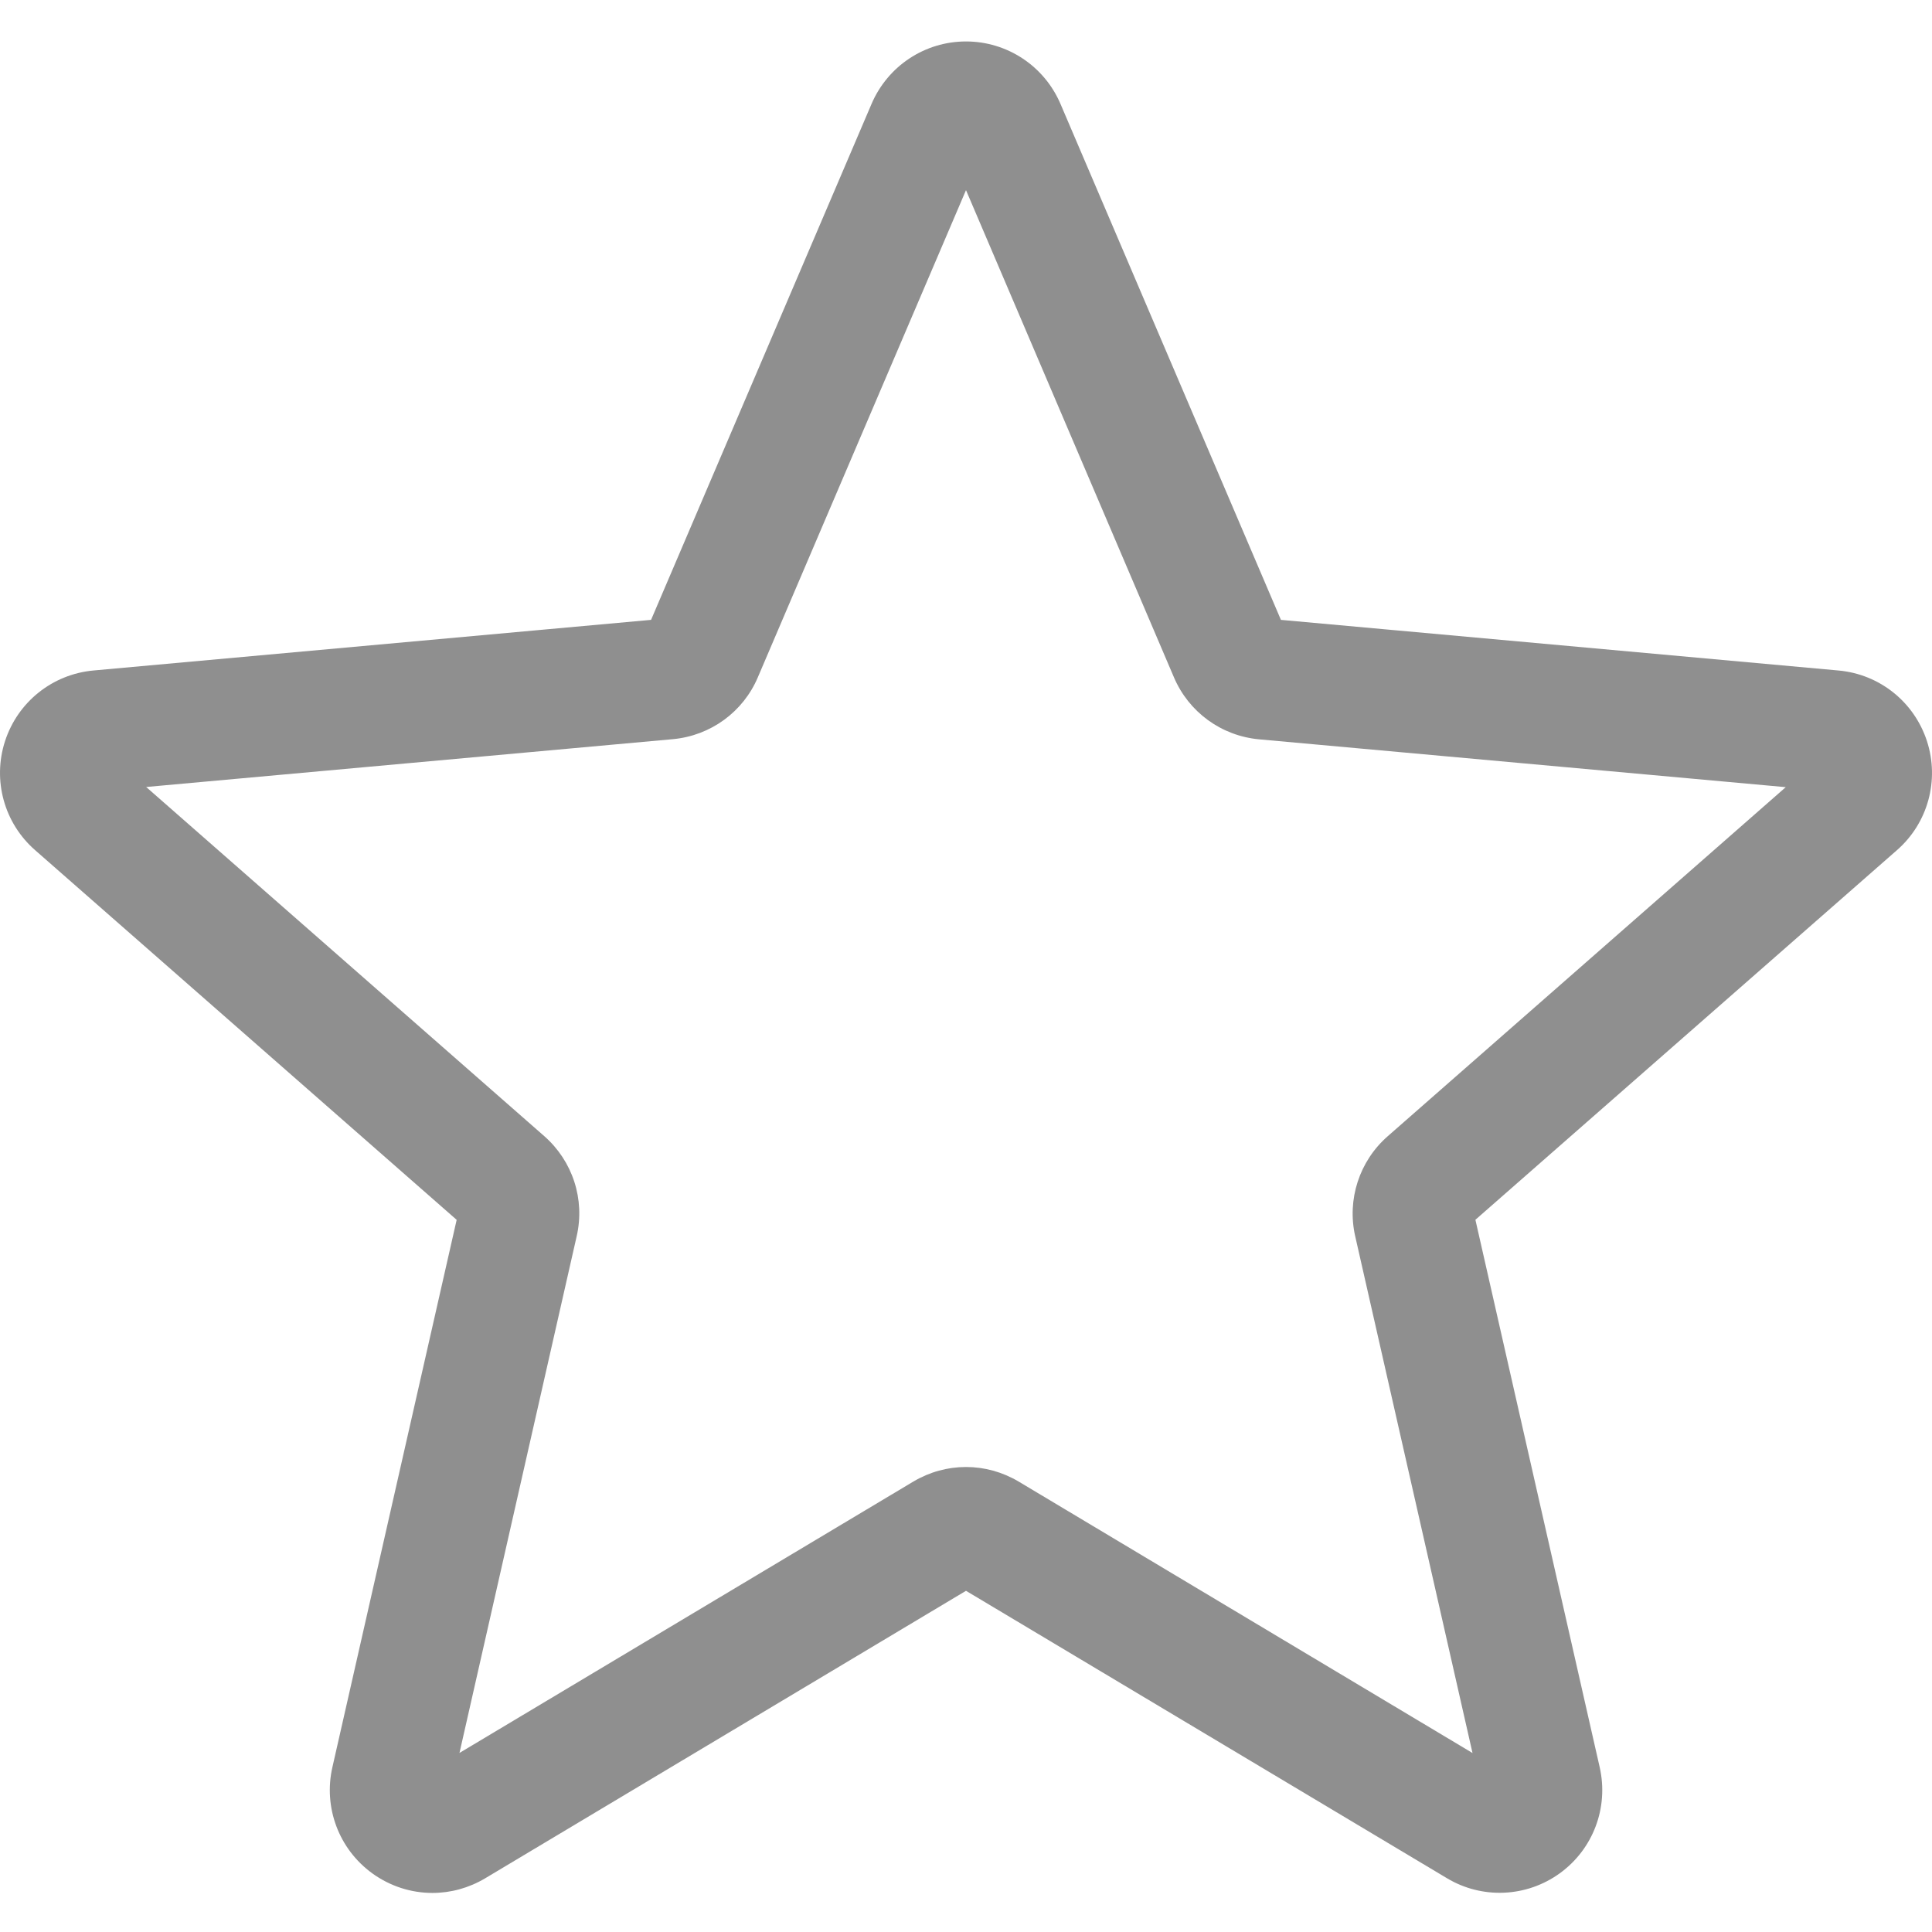
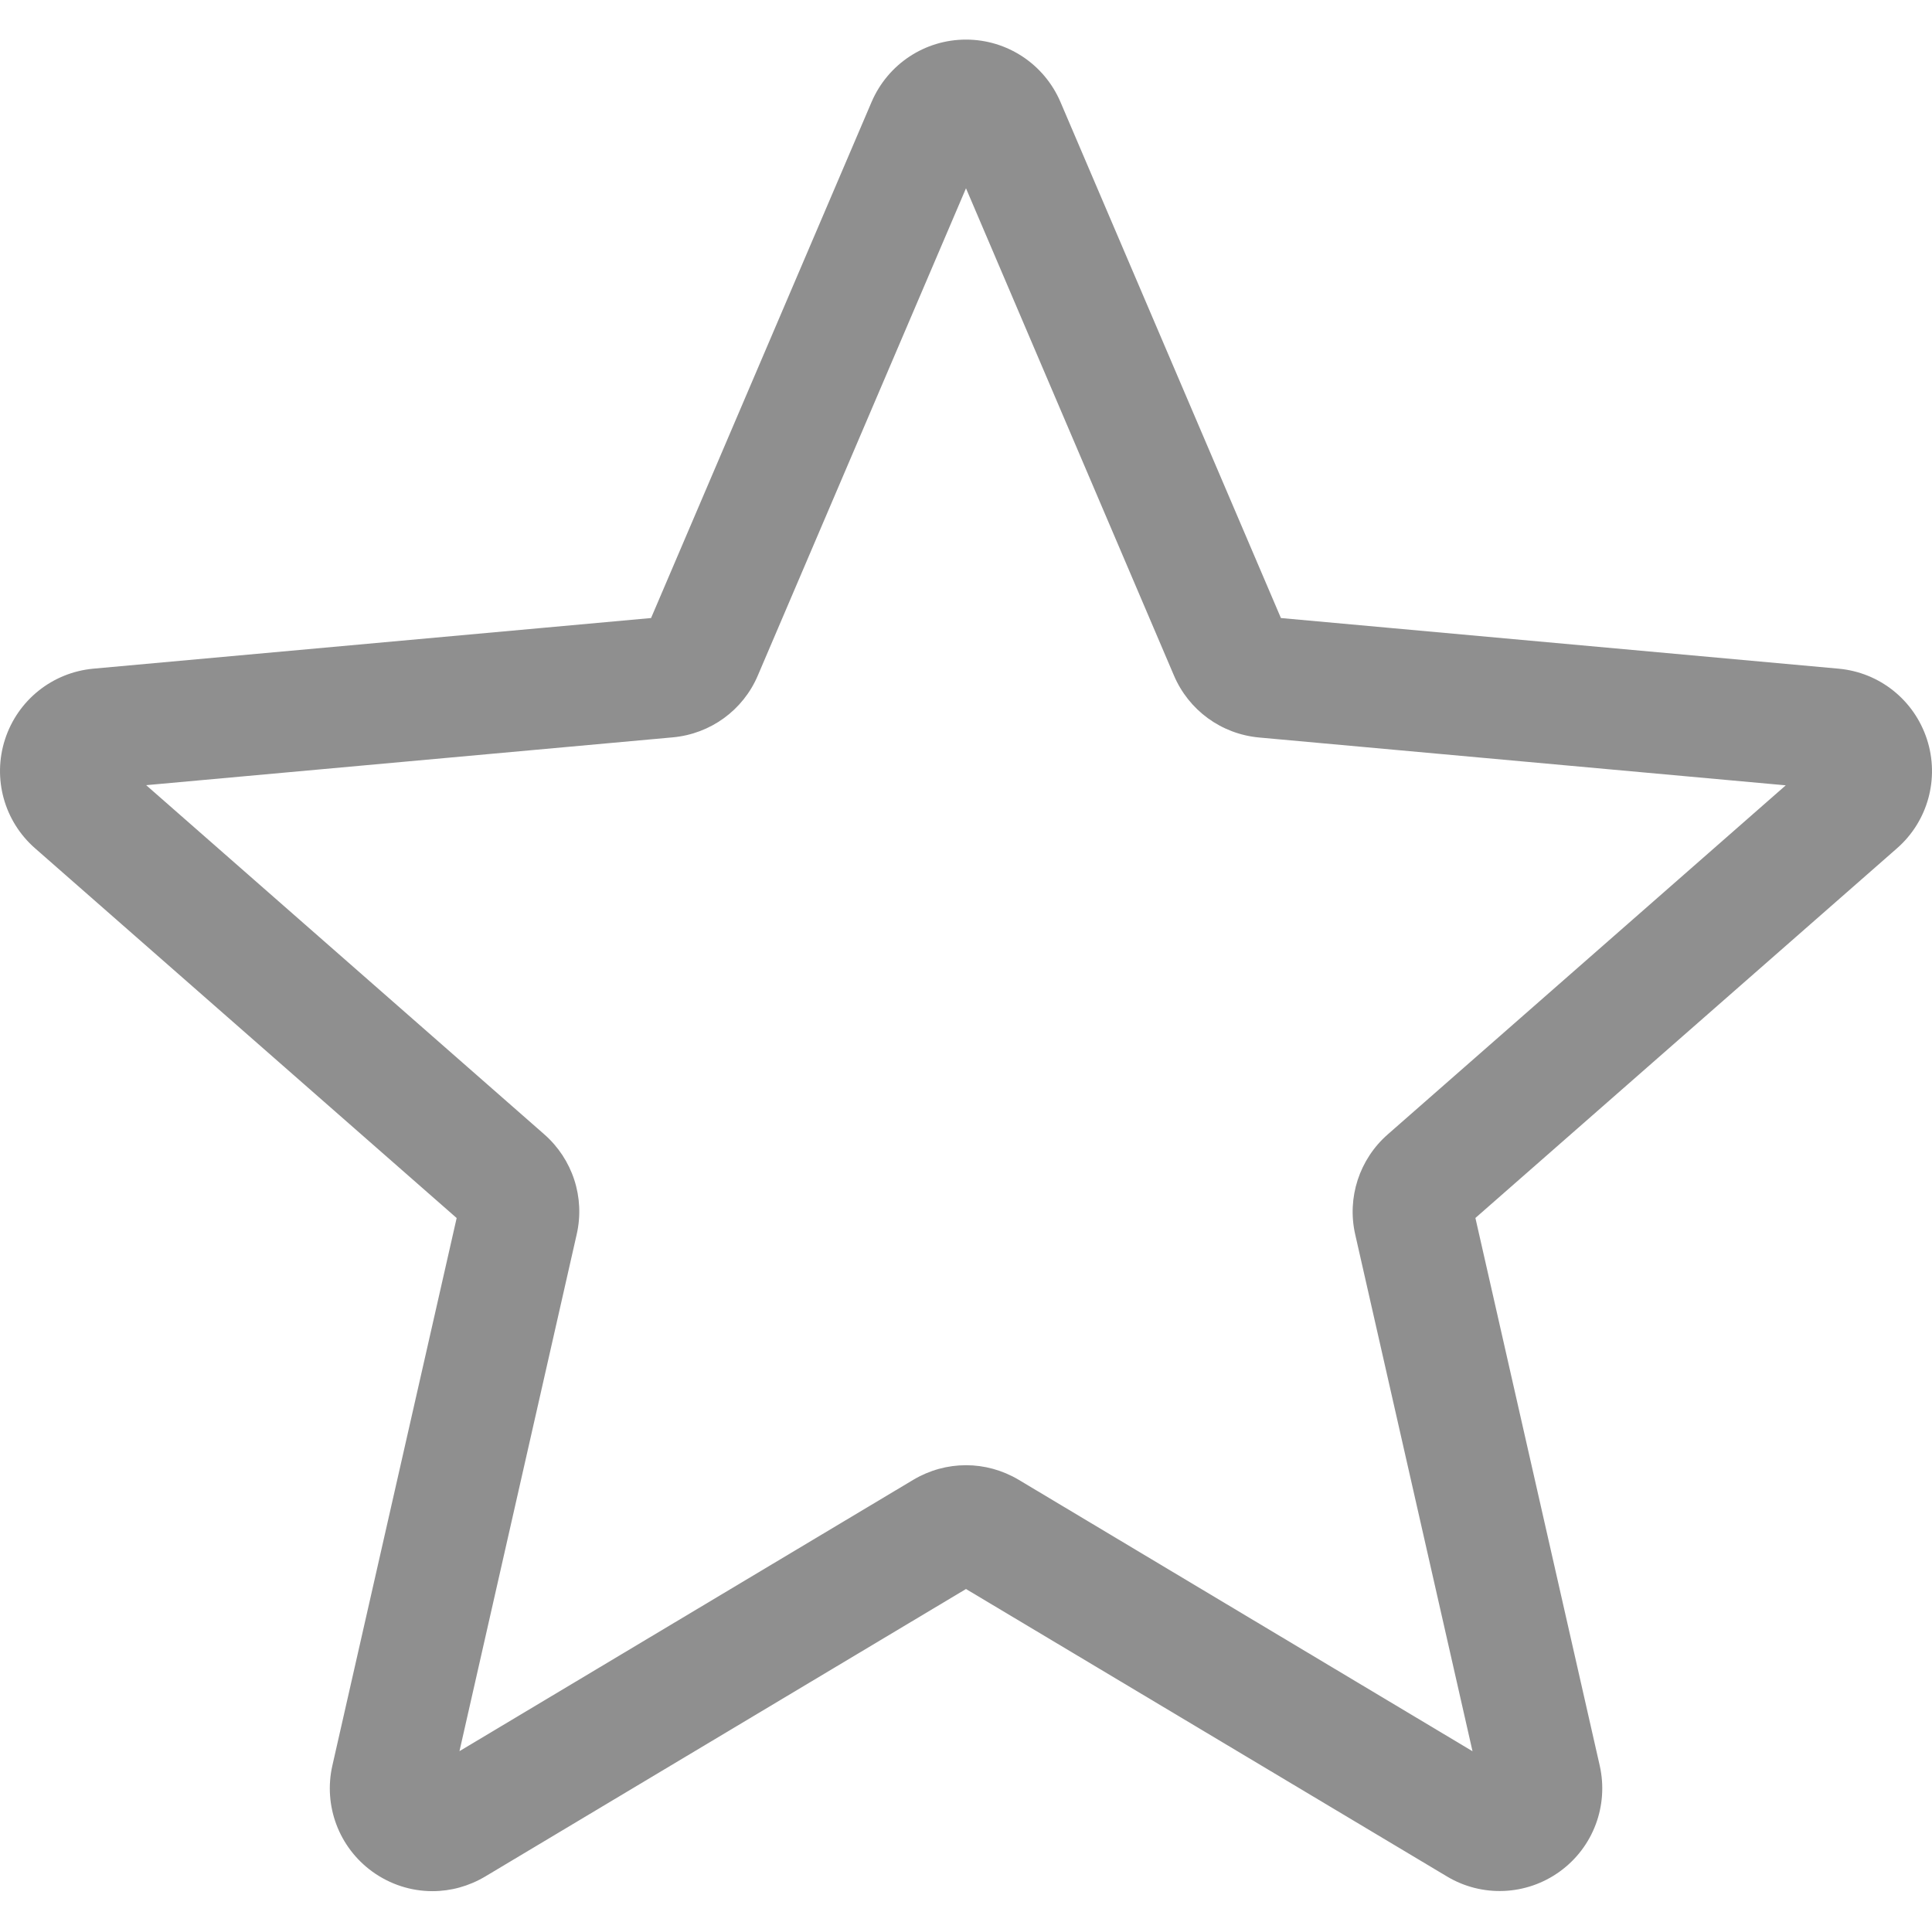
- <svg xmlns="http://www.w3.org/2000/svg" width="26px" height="26px" viewBox="0 -10 511.987 511" fill="#8f8f8f">
+ <svg xmlns="http://www.w3.org/2000/svg" viewBox="0 -10 511.987 511" fill="#8f8f8f">
  <path d="m114.594 491.141c-5.609 0-11.18-1.75-15.934-5.188-8.855-6.418-12.992-17.449-10.582-28.094l32.938-145.09-111.703-97.961c-8.211-7.168-11.348-18.52-7.977-28.906 3.371-10.367 12.543-17.707 23.402-18.711l147.797-13.418 58.434-136.746c4.309-10.047 14.121-16.535 25.023-16.535 10.902 0 20.715 6.488 25.023 16.512l58.434 136.77 147.773 13.418c10.883.98 20.055 8.344 23.426 18.711 3.371 10.367.254 21.738-7.957 28.906l-111.703 97.941 32.938 145.086c2.414 10.668-1.727 21.699-10.578 28.098-8.832 6.398-20.609 6.891-29.91 1.301l-127.445-76.16-127.445 76.203c-4.309 2.559-9.109 3.863-13.953 3.863zm141.398-112.875c4.844 0 9.641 1.301 13.953 3.859l120.277 71.938-31.086-136.941c-2.219-9.746 1.09-19.922 8.621-26.516l105.473-92.5-139.543-12.672c-10.047-.918-18.688-7.234-22.613-16.492l-55.082-129.047-55.148 129.066c-3.883 9.195-12.523 15.512-22.547 16.43l-139.562 12.672 105.469 92.5c7.555 6.613 10.859 16.77 8.621 26.539l-31.062 136.938 120.277-71.914c4.309-2.559 9.109-3.859 13.953-3.859zm-84.586-221.848s0 .023-.023.043zm169.129-.062.023.043c0-.023 0-.023-.023-.043zm0 0" />
</svg>
